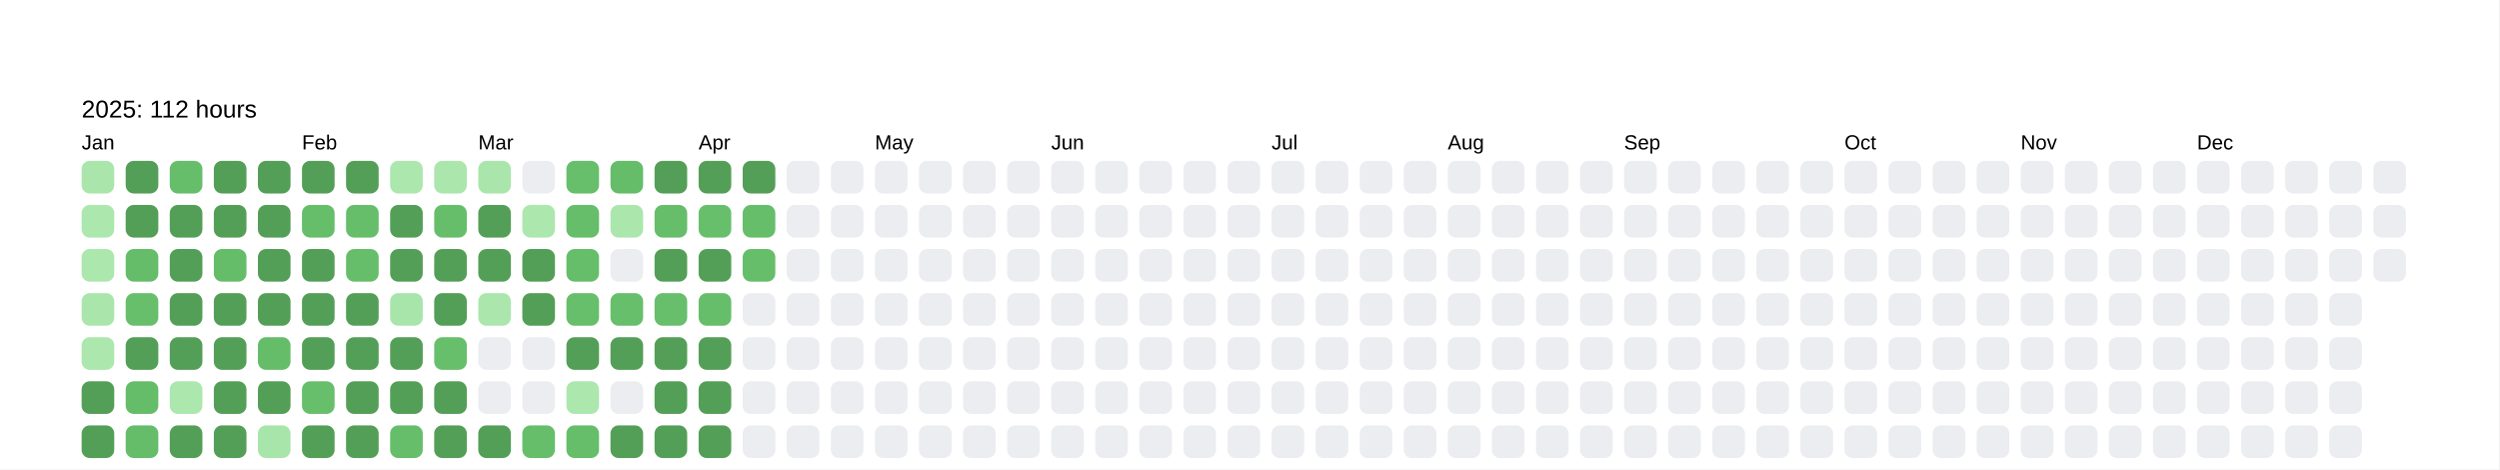
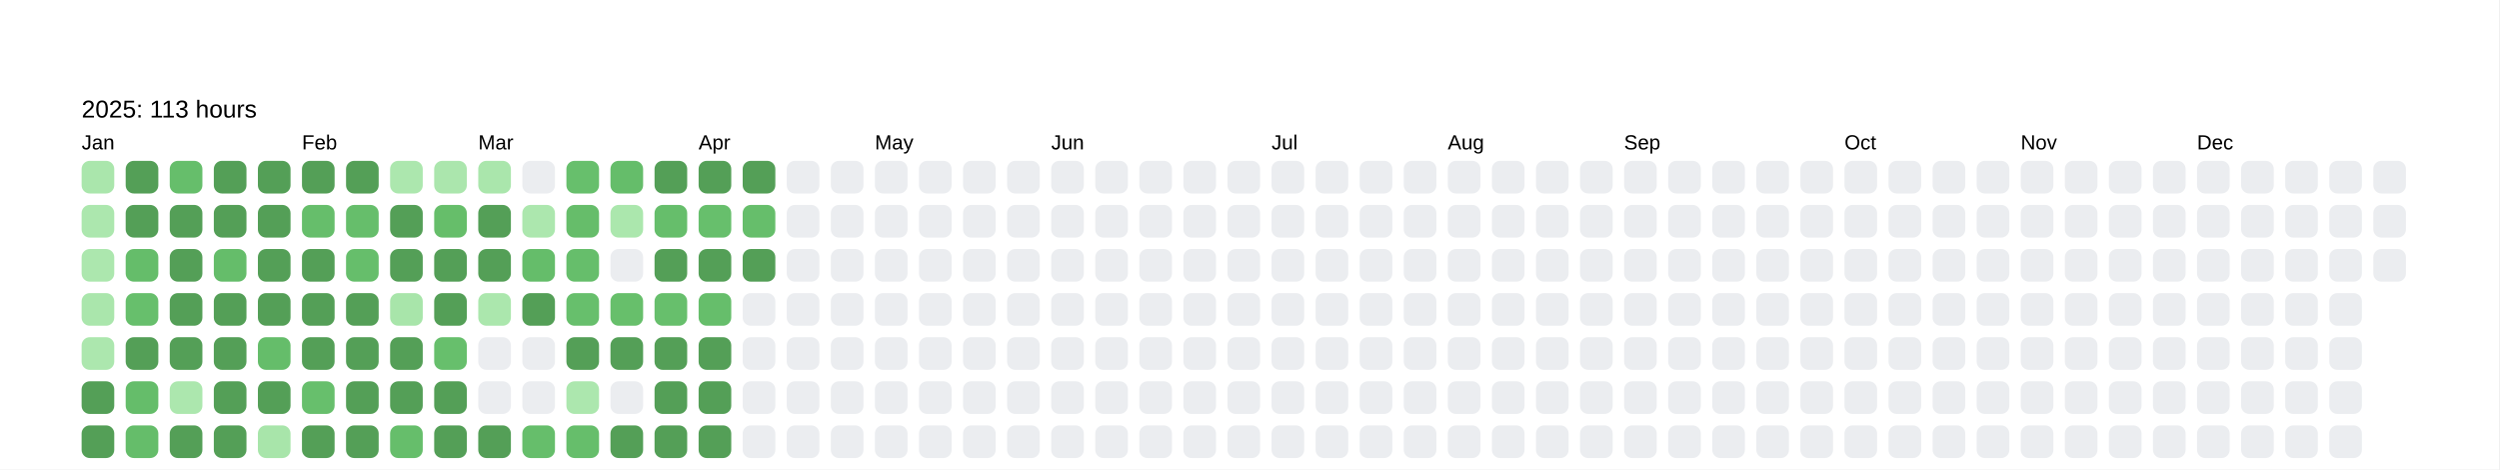
<svg xmlns="http://www.w3.org/2000/svg" baseProfile="full" height="57.5mm" version="1.1" viewBox="0,0,306.2,57.5" width="306.2mm">
  <defs />
  <rect fill="#FFFFFF" height="57.5" width="306.2" x="0" y="0" />
  <text fill="#000000" style="font-size:6px; font-family:Arial; font-weight:bold;" x="10" y="10" />
-   <text fill="#000000" style="font-size:3px; font-family:Arial;" x="10" y="14.4">2025: 112 hours</text>
+   <text fill="#000000" style="font-size:3px; font-family:Arial;" x="10" y="14.4">2025: 113 hours</text>
  <text fill="#000000" style="font-size:2.5px; font-family:Arial" x="10" y="18.3">Jan</text>
  <rect fill="#aae6ac" height="4" rx="1" ry="1" width="4" x="10" y="19.7" />
  <rect fill="#ace7ae" height="4" rx="1" ry="1" width="4" x="10" y="25.1" />
  <rect fill="#ace7ae" height="4" rx="1" ry="1" width="4" x="10" y="30.5" />
  <rect fill="#aae6ac" height="4" rx="1" ry="1" width="4" x="10" y="35.9" />
  <rect fill="#ace7ae" height="4" rx="1" ry="1" width="4" x="10" y="41.3" />
  <rect fill="#549F57" height="4" rx="1" ry="1" width="4" x="10" y="46.7" />
  <rect fill="#549F57" height="4" rx="1" ry="1" width="4" x="10" y="52.1" />
  <rect fill="#549F57" height="4" rx="1" ry="1" width="4" x="15.4" y="19.7" />
  <rect fill="#549F57" height="4" rx="1" ry="1" width="4" x="15.4" y="25.1" />
  <rect fill="#65bd6a" height="4" rx="1" ry="1" width="4" x="15.4" y="30.5" />
  <rect fill="#67bf6c" height="4" rx="1" ry="1" width="4" x="15.4" y="35.9" />
  <rect fill="#549F57" height="4" rx="1" ry="1" width="4" x="15.4" y="41.3" />
  <rect fill="#65bd6a" height="4" rx="1" ry="1" width="4" x="15.4" y="46.7" />
  <rect fill="#65bd6a" height="4" rx="1" ry="1" width="4" x="15.4" y="52.1" />
  <rect fill="#66be6b" height="4" rx="1" ry="1" width="4" x="20.8" y="19.7" />
  <rect fill="#549F57" height="4" rx="1" ry="1" width="4" x="20.8" y="25.1" />
  <rect fill="#549F57" height="4" rx="1" ry="1" width="4" x="20.8" y="30.5" />
  <rect fill="#549F57" height="4" rx="1" ry="1" width="4" x="20.8" y="35.9" />
  <rect fill="#549F57" height="4" rx="1" ry="1" width="4" x="20.8" y="41.3" />
  <rect fill="#ace7ae" height="4" rx="1" ry="1" width="4" x="20.8" y="46.7" />
  <rect fill="#549F57" height="4" rx="1" ry="1" width="4" x="20.8" y="52.1" />
  <rect fill="#549F57" height="4" rx="1" ry="1" width="4" x="26.2" y="19.7" />
  <rect fill="#549F57" height="4" rx="1" ry="1" width="4" x="26.2" y="25.1" />
  <rect fill="#65bd6a" height="4" rx="1" ry="1" width="4" x="26.2" y="30.5" />
  <rect fill="#549F57" height="4" rx="1" ry="1" width="4" x="26.2" y="35.9" />
  <rect fill="#549F57" height="4" rx="1" ry="1" width="4" x="26.2" y="41.3" />
  <rect fill="#549F57" height="4" rx="1" ry="1" width="4" x="26.2" y="46.7" />
  <rect fill="#549F57" height="4" rx="1" ry="1" width="4" x="26.2" y="52.1" />
  <rect fill="#549F57" height="4" rx="1" ry="1" width="4" x="31.6" y="19.7" />
  <rect fill="#549F57" height="4" rx="1" ry="1" width="4" x="31.6" y="25.1" />
  <rect fill="#549F57" height="4" rx="1" ry="1" width="4" x="31.6" y="30.5" />
  <rect fill="#549F57" height="4" rx="1" ry="1" width="4" x="31.6" y="35.9" />
  <rect fill="#65bd6a" height="4" rx="1" ry="1" width="4" x="31.6" y="41.3" />
  <rect fill="#549F57" height="4" rx="1" ry="1" width="4" x="31.6" y="46.7" />
  <rect fill="#a8e5aa" height="4" rx="1" ry="1" width="4" x="31.6" y="52.1" />
  <text fill="#000000" style="font-size:2.5px; font-family:Arial" x="37.0" y="18.3">Feb</text>
  <rect fill="#549F57" height="4" rx="1" ry="1" width="4" x="37.0" y="19.7" />
  <rect fill="#66be6b" height="4" rx="1" ry="1" width="4" x="37.0" y="25.1" />
  <rect fill="#549F57" height="4" rx="1" ry="1" width="4" x="37.0" y="30.5" />
  <rect fill="#549F57" height="4" rx="1" ry="1" width="4" x="37.0" y="35.9" />
  <rect fill="#549F57" height="4" rx="1" ry="1" width="4" x="37.0" y="41.3" />
  <rect fill="#67bf6c" height="4" rx="1" ry="1" width="4" x="37.0" y="46.7" />
  <rect fill="#549F57" height="4" rx="1" ry="1" width="4" x="37.0" y="52.1" />
  <rect fill="#549F57" height="4" rx="1" ry="1" width="4" x="42.4" y="19.7" />
  <rect fill="#66be6b" height="4" rx="1" ry="1" width="4" x="42.4" y="25.1" />
  <rect fill="#66be6b" height="4" rx="1" ry="1" width="4" x="42.4" y="30.5" />
  <rect fill="#549F57" height="4" rx="1" ry="1" width="4" x="42.4" y="35.9" />
  <rect fill="#549F57" height="4" rx="1" ry="1" width="4" x="42.4" y="41.3" />
  <rect fill="#549F57" height="4" rx="1" ry="1" width="4" x="42.4" y="46.7" />
  <rect fill="#549F57" height="4" rx="1" ry="1" width="4" x="42.4" y="52.1" />
  <rect fill="#ace7ae" height="4" rx="1" ry="1" width="4" x="47.8" y="19.7" />
  <rect fill="#549F57" height="4" rx="1" ry="1" width="4" x="47.8" y="25.1" />
  <rect fill="#549F57" height="4" rx="1" ry="1" width="4" x="47.8" y="30.5" />
  <rect fill="#a8e5aa" height="4" rx="1" ry="1" width="4" x="47.8" y="35.9" />
  <rect fill="#549F57" height="4" rx="1" ry="1" width="4" x="47.8" y="41.3" />
  <rect fill="#549F57" height="4" rx="1" ry="1" width="4" x="47.8" y="46.7" />
  <rect fill="#66be6b" height="4" rx="1" ry="1" width="4" x="47.8" y="52.1" />
  <rect fill="#abe6ad" height="4" rx="1" ry="1" width="4" x="53.2" y="19.7" />
  <rect fill="#66be6a" height="4" rx="1" ry="1" width="4" x="53.2" y="25.1" />
  <rect fill="#549F57" height="4" rx="1" ry="1" width="4" x="53.2" y="30.5" />
  <rect fill="#549F57" height="4" rx="1" ry="1" width="4" x="53.2" y="35.9" />
  <rect fill="#67bf6c" height="4" rx="1" ry="1" width="4" x="53.2" y="41.3" />
  <rect fill="#549F57" height="4" rx="1" ry="1" width="4" x="53.2" y="46.7" />
  <rect fill="#549F57" height="4" rx="1" ry="1" width="4" x="53.2" y="52.1" />
  <text fill="#000000" style="font-size:2.5px; font-family:Arial" x="58.6" y="18.3">Mar</text>
  <rect fill="#aae6ac" height="4" rx="1" ry="1" width="4" x="58.6" y="19.7" />
  <rect fill="#549F57" height="4" rx="1" ry="1" width="4" x="58.6" y="25.1" />
  <rect fill="#549F57" height="4" rx="1" ry="1" width="4" x="58.6" y="30.5" />
  <rect fill="#abe7ad" height="4" rx="1" ry="1" width="4" x="58.6" y="35.9" />
  <rect fill="#EBEDF0" height="4" rx="1" ry="1" width="4" x="58.6" y="41.3" />
  <rect fill="#EBEDF0" height="4" rx="1" ry="1" width="4" x="58.6" y="46.7" />
  <rect fill="#549F57" height="4" rx="1" ry="1" width="4" x="58.6" y="52.1" />
  <rect fill="#EBEDF0" height="4" rx="1" ry="1" width="4" x="64" y="19.7" />
  <rect fill="#ace7ae" height="4" rx="1" ry="1" width="4" x="64" y="25.1" />
-   <rect fill="#549F57" height="4" rx="1" ry="1" width="4" x="64" y="30.5" />
+   <rect fill="#65bd6a" height="4" rx="1" ry="1" width="4" x="64" y="30.5" />
  <rect fill="#549F57" height="4" rx="1" ry="1" width="4" x="64" y="35.9" />
  <rect fill="#EBEDF0" height="4" rx="1" ry="1" width="4" x="64" y="41.3" />
  <rect fill="#EBEDF0" height="4" rx="1" ry="1" width="4" x="64" y="46.7" />
  <rect fill="#66be6b" height="4" rx="1" ry="1" width="4" x="64" y="52.1" />
  <rect fill="#67bf6c" height="4" rx="1" ry="1" width="4" x="69.4" y="19.7" />
  <rect fill="#66bd6a" height="4" rx="1" ry="1" width="4" x="69.4" y="25.1" />
  <rect fill="#66be6b" height="4" rx="1" ry="1" width="4" x="69.4" y="30.5" />
  <rect fill="#67bf6c" height="4" rx="1" ry="1" width="4" x="69.4" y="35.9" />
  <rect fill="#549F57" height="4" rx="1" ry="1" width="4" x="69.4" y="41.3" />
  <rect fill="#ace7ae" height="4" rx="1" ry="1" width="4" x="69.4" y="46.7" />
  <rect fill="#66be6b" height="4" rx="1" ry="1" width="4" x="69.4" y="52.1" />
  <rect fill="#65bd6a" height="4" rx="1" ry="1" width="4" x="74.8" y="19.7" />
  <rect fill="#abe7ad" height="4" rx="1" ry="1" width="4" x="74.8" y="25.1" />
  <rect fill="#EBEDF0" height="4" rx="1" ry="1" width="4" x="74.8" y="30.5" />
  <rect fill="#67bf6b" height="4" rx="1" ry="1" width="4" x="74.8" y="35.9" />
  <rect fill="#549F57" height="4" rx="1" ry="1" width="4" x="74.8" y="41.3" />
  <rect fill="#EBEDF0" height="4" rx="1" ry="1" width="4" x="74.8" y="46.7" />
  <rect fill="#549F57" height="4" rx="1" ry="1" width="4" x="74.8" y="52.1" />
  <rect fill="#549F57" height="4" rx="1" ry="1" width="4" x="80.2" y="19.7" />
  <rect fill="#66be6b" height="4" rx="1" ry="1" width="4" x="80.2" y="25.1" />
  <rect fill="#549F57" height="4" rx="1" ry="1" width="4" x="80.2" y="30.5" />
  <rect fill="#67bf6c" height="4" rx="1" ry="1" width="4" x="80.2" y="35.9" />
  <rect fill="#549F57" height="4" rx="1" ry="1" width="4" x="80.2" y="41.3" />
  <rect fill="#549F57" height="4" rx="1" ry="1" width="4" x="80.2" y="46.7" />
  <rect fill="#549F57" height="4" rx="1" ry="1" width="4" x="80.2" y="52.1" />
  <text fill="#000000" style="font-size:2.5px; font-family:Arial" x="85.6" y="18.3">Apr</text>
  <rect fill="#549F57" height="4" rx="1" ry="1" width="4" x="85.6" y="19.7" />
  <rect fill="#67bf6c" height="4" rx="1" ry="1" width="4" x="85.6" y="25.1" />
  <rect fill="#549F57" height="4" rx="1" ry="1" width="4" x="85.6" y="30.5" />
  <rect fill="#66be6b" height="4" rx="1" ry="1" width="4" x="85.6" y="35.9" />
  <rect fill="#549F57" height="4" rx="1" ry="1" width="4" x="85.6" y="41.3" />
  <rect fill="#549F57" height="4" rx="1" ry="1" width="4" x="85.6" y="46.7" />
  <rect fill="#549F57" height="4" rx="1" ry="1" width="4" x="85.6" y="52.1" />
  <rect fill="#549F57" height="4" rx="1" ry="1" width="4" x="91" y="19.7" />
  <rect fill="#66be6b" height="4" rx="1" ry="1" width="4" x="91" y="25.1" />
-   <rect fill="#66be6b" height="4" rx="1" ry="1" width="4" x="91" y="30.5" />
+   <rect fill="#549F57" height="4" rx="1" ry="1" width="4" x="91" y="30.5" />
  <rect fill="#EBEDF0" height="4" rx="1" ry="1" width="4" x="91" y="35.9" />
  <rect fill="#EBEDF0" height="4" rx="1" ry="1" width="4" x="91" y="41.3" />
  <rect fill="#EBEDF0" height="4" rx="1" ry="1" width="4" x="91" y="46.7" />
  <rect fill="#EBEDF0" height="4" rx="1" ry="1" width="4" x="91" y="52.1" />
  <rect fill="#EBEDF0" height="4" rx="1" ry="1" width="4" x="96.4" y="19.7" />
  <rect fill="#EBEDF0" height="4" rx="1" ry="1" width="4" x="96.4" y="25.1" />
  <rect fill="#EBEDF0" height="4" rx="1" ry="1" width="4" x="96.4" y="30.5" />
  <rect fill="#EBEDF0" height="4" rx="1" ry="1" width="4" x="96.4" y="35.9" />
  <rect fill="#EBEDF0" height="4" rx="1" ry="1" width="4" x="96.4" y="41.3" />
  <rect fill="#EBEDF0" height="4" rx="1" ry="1" width="4" x="96.4" y="46.7" />
  <rect fill="#EBEDF0" height="4" rx="1" ry="1" width="4" x="96.4" y="52.1" />
  <rect fill="#EBEDF0" height="4" rx="1" ry="1" width="4" x="101.8" y="19.7" />
  <rect fill="#EBEDF0" height="4" rx="1" ry="1" width="4" x="101.8" y="25.1" />
  <rect fill="#EBEDF0" height="4" rx="1" ry="1" width="4" x="101.8" y="30.5" />
  <rect fill="#EBEDF0" height="4" rx="1" ry="1" width="4" x="101.8" y="35.9" />
  <rect fill="#EBEDF0" height="4" rx="1" ry="1" width="4" x="101.8" y="41.3" />
  <rect fill="#EBEDF0" height="4" rx="1" ry="1" width="4" x="101.8" y="46.7" />
  <rect fill="#EBEDF0" height="4" rx="1" ry="1" width="4" x="101.8" y="52.1" />
  <text fill="#000000" style="font-size:2.5px; font-family:Arial" x="107.2" y="18.3">May</text>
  <rect fill="#EBEDF0" height="4" rx="1" ry="1" width="4" x="107.2" y="19.7" />
  <rect fill="#EBEDF0" height="4" rx="1" ry="1" width="4" x="107.2" y="25.1" />
  <rect fill="#EBEDF0" height="4" rx="1" ry="1" width="4" x="107.2" y="30.5" />
  <rect fill="#EBEDF0" height="4" rx="1" ry="1" width="4" x="107.2" y="35.9" />
  <rect fill="#EBEDF0" height="4" rx="1" ry="1" width="4" x="107.2" y="41.3" />
  <rect fill="#EBEDF0" height="4" rx="1" ry="1" width="4" x="107.2" y="46.7" />
  <rect fill="#EBEDF0" height="4" rx="1" ry="1" width="4" x="107.2" y="52.1" />
  <rect fill="#EBEDF0" height="4" rx="1" ry="1" width="4" x="112.6" y="19.7" />
  <rect fill="#EBEDF0" height="4" rx="1" ry="1" width="4" x="112.6" y="25.1" />
  <rect fill="#EBEDF0" height="4" rx="1" ry="1" width="4" x="112.6" y="30.5" />
  <rect fill="#EBEDF0" height="4" rx="1" ry="1" width="4" x="112.6" y="35.9" />
  <rect fill="#EBEDF0" height="4" rx="1" ry="1" width="4" x="112.6" y="41.3" />
  <rect fill="#EBEDF0" height="4" rx="1" ry="1" width="4" x="112.6" y="46.7" />
  <rect fill="#EBEDF0" height="4" rx="1" ry="1" width="4" x="112.6" y="52.1" />
  <rect fill="#EBEDF0" height="4" rx="1" ry="1" width="4" x="118" y="19.7" />
  <rect fill="#EBEDF0" height="4" rx="1" ry="1" width="4" x="118" y="25.1" />
  <rect fill="#EBEDF0" height="4" rx="1" ry="1" width="4" x="118" y="30.5" />
  <rect fill="#EBEDF0" height="4" rx="1" ry="1" width="4" x="118" y="35.9" />
  <rect fill="#EBEDF0" height="4" rx="1" ry="1" width="4" x="118" y="41.3" />
  <rect fill="#EBEDF0" height="4" rx="1" ry="1" width="4" x="118" y="46.7" />
  <rect fill="#EBEDF0" height="4" rx="1" ry="1" width="4" x="118" y="52.1" />
  <rect fill="#EBEDF0" height="4" rx="1" ry="1" width="4" x="123.4" y="19.7" />
  <rect fill="#EBEDF0" height="4" rx="1" ry="1" width="4" x="123.4" y="25.1" />
  <rect fill="#EBEDF0" height="4" rx="1" ry="1" width="4" x="123.4" y="30.5" />
  <rect fill="#EBEDF0" height="4" rx="1" ry="1" width="4" x="123.4" y="35.9" />
  <rect fill="#EBEDF0" height="4" rx="1" ry="1" width="4" x="123.4" y="41.3" />
  <rect fill="#EBEDF0" height="4" rx="1" ry="1" width="4" x="123.4" y="46.7" />
  <rect fill="#EBEDF0" height="4" rx="1" ry="1" width="4" x="123.4" y="52.1" />
  <text fill="#000000" style="font-size:2.5px; font-family:Arial" x="128.8" y="18.3">Jun</text>
  <rect fill="#EBEDF0" height="4" rx="1" ry="1" width="4" x="128.8" y="19.7" />
  <rect fill="#EBEDF0" height="4" rx="1" ry="1" width="4" x="128.8" y="25.1" />
  <rect fill="#EBEDF0" height="4" rx="1" ry="1" width="4" x="128.8" y="30.5" />
  <rect fill="#EBEDF0" height="4" rx="1" ry="1" width="4" x="128.8" y="35.9" />
  <rect fill="#EBEDF0" height="4" rx="1" ry="1" width="4" x="128.8" y="41.3" />
  <rect fill="#EBEDF0" height="4" rx="1" ry="1" width="4" x="128.8" y="46.7" />
  <rect fill="#EBEDF0" height="4" rx="1" ry="1" width="4" x="128.8" y="52.1" />
  <rect fill="#EBEDF0" height="4" rx="1" ry="1" width="4" x="134.2" y="19.7" />
  <rect fill="#EBEDF0" height="4" rx="1" ry="1" width="4" x="134.2" y="25.1" />
  <rect fill="#EBEDF0" height="4" rx="1" ry="1" width="4" x="134.2" y="30.5" />
  <rect fill="#EBEDF0" height="4" rx="1" ry="1" width="4" x="134.2" y="35.9" />
  <rect fill="#EBEDF0" height="4" rx="1" ry="1" width="4" x="134.2" y="41.3" />
  <rect fill="#EBEDF0" height="4" rx="1" ry="1" width="4" x="134.2" y="46.7" />
  <rect fill="#EBEDF0" height="4" rx="1" ry="1" width="4" x="134.2" y="52.1" />
  <rect fill="#EBEDF0" height="4" rx="1" ry="1" width="4" x="139.6" y="19.7" />
  <rect fill="#EBEDF0" height="4" rx="1" ry="1" width="4" x="139.6" y="25.1" />
  <rect fill="#EBEDF0" height="4" rx="1" ry="1" width="4" x="139.6" y="30.5" />
  <rect fill="#EBEDF0" height="4" rx="1" ry="1" width="4" x="139.6" y="35.9" />
  <rect fill="#EBEDF0" height="4" rx="1" ry="1" width="4" x="139.6" y="41.3" />
  <rect fill="#EBEDF0" height="4" rx="1" ry="1" width="4" x="139.6" y="46.7" />
  <rect fill="#EBEDF0" height="4" rx="1" ry="1" width="4" x="139.6" y="52.1" />
  <rect fill="#EBEDF0" height="4" rx="1" ry="1" width="4" x="145" y="19.7" />
  <rect fill="#EBEDF0" height="4" rx="1" ry="1" width="4" x="145" y="25.1" />
  <rect fill="#EBEDF0" height="4" rx="1" ry="1" width="4" x="145" y="30.5" />
  <rect fill="#EBEDF0" height="4" rx="1" ry="1" width="4" x="145" y="35.9" />
  <rect fill="#EBEDF0" height="4" rx="1" ry="1" width="4" x="145" y="41.3" />
  <rect fill="#EBEDF0" height="4" rx="1" ry="1" width="4" x="145" y="46.7" />
  <rect fill="#EBEDF0" height="4" rx="1" ry="1" width="4" x="145" y="52.1" />
  <rect fill="#EBEDF0" height="4" rx="1" ry="1" width="4" x="150.4" y="19.7" />
  <rect fill="#EBEDF0" height="4" rx="1" ry="1" width="4" x="150.4" y="25.1" />
  <rect fill="#EBEDF0" height="4" rx="1" ry="1" width="4" x="150.4" y="30.5" />
  <rect fill="#EBEDF0" height="4" rx="1" ry="1" width="4" x="150.4" y="35.9" />
  <rect fill="#EBEDF0" height="4" rx="1" ry="1" width="4" x="150.4" y="41.3" />
  <rect fill="#EBEDF0" height="4" rx="1" ry="1" width="4" x="150.4" y="46.7" />
  <rect fill="#EBEDF0" height="4" rx="1" ry="1" width="4" x="150.4" y="52.1" />
  <text fill="#000000" style="font-size:2.5px; font-family:Arial" x="155.8" y="18.3">Jul</text>
  <rect fill="#EBEDF0" height="4" rx="1" ry="1" width="4" x="155.8" y="19.7" />
  <rect fill="#EBEDF0" height="4" rx="1" ry="1" width="4" x="155.8" y="25.1" />
  <rect fill="#EBEDF0" height="4" rx="1" ry="1" width="4" x="155.8" y="30.5" />
  <rect fill="#EBEDF0" height="4" rx="1" ry="1" width="4" x="155.8" y="35.9" />
  <rect fill="#EBEDF0" height="4" rx="1" ry="1" width="4" x="155.8" y="41.3" />
  <rect fill="#EBEDF0" height="4" rx="1" ry="1" width="4" x="155.8" y="46.7" />
  <rect fill="#EBEDF0" height="4" rx="1" ry="1" width="4" x="155.8" y="52.1" />
  <rect fill="#EBEDF0" height="4" rx="1" ry="1" width="4" x="161.2" y="19.7" />
  <rect fill="#EBEDF0" height="4" rx="1" ry="1" width="4" x="161.2" y="25.1" />
  <rect fill="#EBEDF0" height="4" rx="1" ry="1" width="4" x="161.2" y="30.5" />
  <rect fill="#EBEDF0" height="4" rx="1" ry="1" width="4" x="161.2" y="35.9" />
  <rect fill="#EBEDF0" height="4" rx="1" ry="1" width="4" x="161.2" y="41.3" />
  <rect fill="#EBEDF0" height="4" rx="1" ry="1" width="4" x="161.2" y="46.7" />
  <rect fill="#EBEDF0" height="4" rx="1" ry="1" width="4" x="161.2" y="52.1" />
  <rect fill="#EBEDF0" height="4" rx="1" ry="1" width="4" x="166.6" y="19.7" />
  <rect fill="#EBEDF0" height="4" rx="1" ry="1" width="4" x="166.6" y="25.1" />
  <rect fill="#EBEDF0" height="4" rx="1" ry="1" width="4" x="166.6" y="30.5" />
  <rect fill="#EBEDF0" height="4" rx="1" ry="1" width="4" x="166.6" y="35.9" />
  <rect fill="#EBEDF0" height="4" rx="1" ry="1" width="4" x="166.6" y="41.3" />
  <rect fill="#EBEDF0" height="4" rx="1" ry="1" width="4" x="166.6" y="46.7" />
  <rect fill="#EBEDF0" height="4" rx="1" ry="1" width="4" x="166.6" y="52.1" />
  <rect fill="#EBEDF0" height="4" rx="1" ry="1" width="4" x="172" y="19.7" />
  <rect fill="#EBEDF0" height="4" rx="1" ry="1" width="4" x="172" y="25.1" />
  <rect fill="#EBEDF0" height="4" rx="1" ry="1" width="4" x="172" y="30.5" />
  <rect fill="#EBEDF0" height="4" rx="1" ry="1" width="4" x="172" y="35.9" />
  <rect fill="#EBEDF0" height="4" rx="1" ry="1" width="4" x="172" y="41.3" />
  <rect fill="#EBEDF0" height="4" rx="1" ry="1" width="4" x="172" y="46.7" />
  <rect fill="#EBEDF0" height="4" rx="1" ry="1" width="4" x="172" y="52.1" />
  <text fill="#000000" style="font-size:2.5px; font-family:Arial" x="177.4" y="18.3">Aug</text>
  <rect fill="#EBEDF0" height="4" rx="1" ry="1" width="4" x="177.4" y="19.7" />
  <rect fill="#EBEDF0" height="4" rx="1" ry="1" width="4" x="177.4" y="25.1" />
  <rect fill="#EBEDF0" height="4" rx="1" ry="1" width="4" x="177.4" y="30.5" />
  <rect fill="#EBEDF0" height="4" rx="1" ry="1" width="4" x="177.4" y="35.9" />
  <rect fill="#EBEDF0" height="4" rx="1" ry="1" width="4" x="177.4" y="41.3" />
  <rect fill="#EBEDF0" height="4" rx="1" ry="1" width="4" x="177.4" y="46.7" />
  <rect fill="#EBEDF0" height="4" rx="1" ry="1" width="4" x="177.4" y="52.1" />
  <rect fill="#EBEDF0" height="4" rx="1" ry="1" width="4" x="182.8" y="19.7" />
  <rect fill="#EBEDF0" height="4" rx="1" ry="1" width="4" x="182.8" y="25.1" />
  <rect fill="#EBEDF0" height="4" rx="1" ry="1" width="4" x="182.8" y="30.5" />
  <rect fill="#EBEDF0" height="4" rx="1" ry="1" width="4" x="182.8" y="35.9" />
  <rect fill="#EBEDF0" height="4" rx="1" ry="1" width="4" x="182.8" y="41.3" />
  <rect fill="#EBEDF0" height="4" rx="1" ry="1" width="4" x="182.8" y="46.7" />
  <rect fill="#EBEDF0" height="4" rx="1" ry="1" width="4" x="182.8" y="52.1" />
  <rect fill="#EBEDF0" height="4" rx="1" ry="1" width="4" x="188.2" y="19.7" />
  <rect fill="#EBEDF0" height="4" rx="1" ry="1" width="4" x="188.2" y="25.1" />
  <rect fill="#EBEDF0" height="4" rx="1" ry="1" width="4" x="188.2" y="30.5" />
  <rect fill="#EBEDF0" height="4" rx="1" ry="1" width="4" x="188.2" y="35.9" />
  <rect fill="#EBEDF0" height="4" rx="1" ry="1" width="4" x="188.2" y="41.3" />
  <rect fill="#EBEDF0" height="4" rx="1" ry="1" width="4" x="188.2" y="46.7" />
  <rect fill="#EBEDF0" height="4" rx="1" ry="1" width="4" x="188.2" y="52.1" />
  <rect fill="#EBEDF0" height="4" rx="1" ry="1" width="4" x="193.6" y="19.7" />
  <rect fill="#EBEDF0" height="4" rx="1" ry="1" width="4" x="193.6" y="25.1" />
  <rect fill="#EBEDF0" height="4" rx="1" ry="1" width="4" x="193.6" y="30.5" />
  <rect fill="#EBEDF0" height="4" rx="1" ry="1" width="4" x="193.6" y="35.9" />
  <rect fill="#EBEDF0" height="4" rx="1" ry="1" width="4" x="193.6" y="41.3" />
  <rect fill="#EBEDF0" height="4" rx="1" ry="1" width="4" x="193.6" y="46.7" />
  <rect fill="#EBEDF0" height="4" rx="1" ry="1" width="4" x="193.6" y="52.1" />
  <text fill="#000000" style="font-size:2.5px; font-family:Arial" x="199" y="18.3">Sep</text>
  <rect fill="#EBEDF0" height="4" rx="1" ry="1" width="4" x="199" y="19.7" />
  <rect fill="#EBEDF0" height="4" rx="1" ry="1" width="4" x="199" y="25.1" />
  <rect fill="#EBEDF0" height="4" rx="1" ry="1" width="4" x="199" y="30.5" />
  <rect fill="#EBEDF0" height="4" rx="1" ry="1" width="4" x="199" y="35.9" />
  <rect fill="#EBEDF0" height="4" rx="1" ry="1" width="4" x="199" y="41.3" />
  <rect fill="#EBEDF0" height="4" rx="1" ry="1" width="4" x="199" y="46.7" />
  <rect fill="#EBEDF0" height="4" rx="1" ry="1" width="4" x="199" y="52.1" />
  <rect fill="#EBEDF0" height="4" rx="1" ry="1" width="4" x="204.4" y="19.7" />
  <rect fill="#EBEDF0" height="4" rx="1" ry="1" width="4" x="204.4" y="25.1" />
  <rect fill="#EBEDF0" height="4" rx="1" ry="1" width="4" x="204.4" y="30.5" />
  <rect fill="#EBEDF0" height="4" rx="1" ry="1" width="4" x="204.4" y="35.9" />
  <rect fill="#EBEDF0" height="4" rx="1" ry="1" width="4" x="204.4" y="41.3" />
  <rect fill="#EBEDF0" height="4" rx="1" ry="1" width="4" x="204.4" y="46.7" />
  <rect fill="#EBEDF0" height="4" rx="1" ry="1" width="4" x="204.4" y="52.1" />
  <rect fill="#EBEDF0" height="4" rx="1" ry="1" width="4" x="209.8" y="19.7" />
  <rect fill="#EBEDF0" height="4" rx="1" ry="1" width="4" x="209.8" y="25.1" />
  <rect fill="#EBEDF0" height="4" rx="1" ry="1" width="4" x="209.8" y="30.5" />
  <rect fill="#EBEDF0" height="4" rx="1" ry="1" width="4" x="209.8" y="35.9" />
  <rect fill="#EBEDF0" height="4" rx="1" ry="1" width="4" x="209.8" y="41.3" />
  <rect fill="#EBEDF0" height="4" rx="1" ry="1" width="4" x="209.8" y="46.7" />
  <rect fill="#EBEDF0" height="4" rx="1" ry="1" width="4" x="209.8" y="52.1" />
  <rect fill="#EBEDF0" height="4" rx="1" ry="1" width="4" x="215.2" y="19.7" />
  <rect fill="#EBEDF0" height="4" rx="1" ry="1" width="4" x="215.2" y="25.1" />
  <rect fill="#EBEDF0" height="4" rx="1" ry="1" width="4" x="215.2" y="30.5" />
  <rect fill="#EBEDF0" height="4" rx="1" ry="1" width="4" x="215.2" y="35.9" />
  <rect fill="#EBEDF0" height="4" rx="1" ry="1" width="4" x="215.2" y="41.3" />
  <rect fill="#EBEDF0" height="4" rx="1" ry="1" width="4" x="215.2" y="46.7" />
  <rect fill="#EBEDF0" height="4" rx="1" ry="1" width="4" x="215.2" y="52.1" />
  <rect fill="#EBEDF0" height="4" rx="1" ry="1" width="4" x="220.6" y="19.7" />
  <rect fill="#EBEDF0" height="4" rx="1" ry="1" width="4" x="220.6" y="25.1" />
  <rect fill="#EBEDF0" height="4" rx="1" ry="1" width="4" x="220.6" y="30.5" />
  <rect fill="#EBEDF0" height="4" rx="1" ry="1" width="4" x="220.6" y="35.9" />
  <rect fill="#EBEDF0" height="4" rx="1" ry="1" width="4" x="220.6" y="41.3" />
  <rect fill="#EBEDF0" height="4" rx="1" ry="1" width="4" x="220.6" y="46.7" />
  <rect fill="#EBEDF0" height="4" rx="1" ry="1" width="4" x="220.6" y="52.1" />
  <text fill="#000000" style="font-size:2.5px; font-family:Arial" x="226" y="18.3">Oct</text>
  <rect fill="#EBEDF0" height="4" rx="1" ry="1" width="4" x="226" y="19.7" />
  <rect fill="#EBEDF0" height="4" rx="1" ry="1" width="4" x="226" y="25.1" />
  <rect fill="#EBEDF0" height="4" rx="1" ry="1" width="4" x="226" y="30.5" />
  <rect fill="#EBEDF0" height="4" rx="1" ry="1" width="4" x="226" y="35.9" />
  <rect fill="#EBEDF0" height="4" rx="1" ry="1" width="4" x="226" y="41.3" />
  <rect fill="#EBEDF0" height="4" rx="1" ry="1" width="4" x="226" y="46.7" />
  <rect fill="#EBEDF0" height="4" rx="1" ry="1" width="4" x="226" y="52.1" />
  <rect fill="#EBEDF0" height="4" rx="1" ry="1" width="4" x="231.4" y="19.7" />
  <rect fill="#EBEDF0" height="4" rx="1" ry="1" width="4" x="231.4" y="25.1" />
  <rect fill="#EBEDF0" height="4" rx="1" ry="1" width="4" x="231.4" y="30.5" />
  <rect fill="#EBEDF0" height="4" rx="1" ry="1" width="4" x="231.4" y="35.9" />
  <rect fill="#EBEDF0" height="4" rx="1" ry="1" width="4" x="231.4" y="41.3" />
  <rect fill="#EBEDF0" height="4" rx="1" ry="1" width="4" x="231.4" y="46.7" />
  <rect fill="#EBEDF0" height="4" rx="1" ry="1" width="4" x="231.4" y="52.1" />
  <rect fill="#EBEDF0" height="4" rx="1" ry="1" width="4" x="236.8" y="19.7" />
  <rect fill="#EBEDF0" height="4" rx="1" ry="1" width="4" x="236.8" y="25.1" />
  <rect fill="#EBEDF0" height="4" rx="1" ry="1" width="4" x="236.8" y="30.5" />
  <rect fill="#EBEDF0" height="4" rx="1" ry="1" width="4" x="236.8" y="35.9" />
  <rect fill="#EBEDF0" height="4" rx="1" ry="1" width="4" x="236.8" y="41.3" />
  <rect fill="#EBEDF0" height="4" rx="1" ry="1" width="4" x="236.8" y="46.7" />
  <rect fill="#EBEDF0" height="4" rx="1" ry="1" width="4" x="236.8" y="52.1" />
  <rect fill="#EBEDF0" height="4" rx="1" ry="1" width="4" x="242.2" y="19.7" />
  <rect fill="#EBEDF0" height="4" rx="1" ry="1" width="4" x="242.2" y="25.1" />
  <rect fill="#EBEDF0" height="4" rx="1" ry="1" width="4" x="242.2" y="30.5" />
  <rect fill="#EBEDF0" height="4" rx="1" ry="1" width="4" x="242.2" y="35.9" />
  <rect fill="#EBEDF0" height="4" rx="1" ry="1" width="4" x="242.2" y="41.3" />
  <rect fill="#EBEDF0" height="4" rx="1" ry="1" width="4" x="242.2" y="46.7" />
  <rect fill="#EBEDF0" height="4" rx="1" ry="1" width="4" x="242.2" y="52.1" />
  <text fill="#000000" style="font-size:2.5px; font-family:Arial" x="247.6" y="18.3">Nov</text>
  <rect fill="#EBEDF0" height="4" rx="1" ry="1" width="4" x="247.6" y="19.7" />
  <rect fill="#EBEDF0" height="4" rx="1" ry="1" width="4" x="247.6" y="25.1" />
  <rect fill="#EBEDF0" height="4" rx="1" ry="1" width="4" x="247.6" y="30.5" />
  <rect fill="#EBEDF0" height="4" rx="1" ry="1" width="4" x="247.6" y="35.9" />
  <rect fill="#EBEDF0" height="4" rx="1" ry="1" width="4" x="247.6" y="41.3" />
  <rect fill="#EBEDF0" height="4" rx="1" ry="1" width="4" x="247.6" y="46.7" />
  <rect fill="#EBEDF0" height="4" rx="1" ry="1" width="4" x="247.6" y="52.1" />
  <rect fill="#EBEDF0" height="4" rx="1" ry="1" width="4" x="253" y="19.7" />
  <rect fill="#EBEDF0" height="4" rx="1" ry="1" width="4" x="253" y="25.1" />
  <rect fill="#EBEDF0" height="4" rx="1" ry="1" width="4" x="253" y="30.5" />
  <rect fill="#EBEDF0" height="4" rx="1" ry="1" width="4" x="253" y="35.9" />
  <rect fill="#EBEDF0" height="4" rx="1" ry="1" width="4" x="253" y="41.3" />
  <rect fill="#EBEDF0" height="4" rx="1" ry="1" width="4" x="253" y="46.7" />
  <rect fill="#EBEDF0" height="4" rx="1" ry="1" width="4" x="253" y="52.1" />
  <rect fill="#EBEDF0" height="4" rx="1" ry="1" width="4" x="258.4" y="19.7" />
  <rect fill="#EBEDF0" height="4" rx="1" ry="1" width="4" x="258.4" y="25.1" />
  <rect fill="#EBEDF0" height="4" rx="1" ry="1" width="4" x="258.4" y="30.5" />
  <rect fill="#EBEDF0" height="4" rx="1" ry="1" width="4" x="258.4" y="35.9" />
  <rect fill="#EBEDF0" height="4" rx="1" ry="1" width="4" x="258.4" y="41.3" />
  <rect fill="#EBEDF0" height="4" rx="1" ry="1" width="4" x="258.4" y="46.7" />
  <rect fill="#EBEDF0" height="4" rx="1" ry="1" width="4" x="258.4" y="52.1" />
  <rect fill="#EBEDF0" height="4" rx="1" ry="1" width="4" x="263.8" y="19.7" />
  <rect fill="#EBEDF0" height="4" rx="1" ry="1" width="4" x="263.8" y="25.1" />
  <rect fill="#EBEDF0" height="4" rx="1" ry="1" width="4" x="263.8" y="30.5" />
  <rect fill="#EBEDF0" height="4" rx="1" ry="1" width="4" x="263.8" y="35.9" />
  <rect fill="#EBEDF0" height="4" rx="1" ry="1" width="4" x="263.8" y="41.3" />
  <rect fill="#EBEDF0" height="4" rx="1" ry="1" width="4" x="263.8" y="46.7" />
  <rect fill="#EBEDF0" height="4" rx="1" ry="1" width="4" x="263.8" y="52.1" />
  <text fill="#000000" style="font-size:2.5px; font-family:Arial" x="269.2" y="18.3">Dec</text>
  <rect fill="#EBEDF0" height="4" rx="1" ry="1" width="4" x="269.2" y="19.7" />
  <rect fill="#EBEDF0" height="4" rx="1" ry="1" width="4" x="269.2" y="25.1" />
  <rect fill="#EBEDF0" height="4" rx="1" ry="1" width="4" x="269.2" y="30.5" />
  <rect fill="#EBEDF0" height="4" rx="1" ry="1" width="4" x="269.2" y="35.9" />
  <rect fill="#EBEDF0" height="4" rx="1" ry="1" width="4" x="269.2" y="41.3" />
  <rect fill="#EBEDF0" height="4" rx="1" ry="1" width="4" x="269.2" y="46.7" />
  <rect fill="#EBEDF0" height="4" rx="1" ry="1" width="4" x="269.2" y="52.1" />
  <rect fill="#EBEDF0" height="4" rx="1" ry="1" width="4" x="274.6" y="19.7" />
  <rect fill="#EBEDF0" height="4" rx="1" ry="1" width="4" x="274.6" y="25.1" />
  <rect fill="#EBEDF0" height="4" rx="1" ry="1" width="4" x="274.6" y="30.5" />
  <rect fill="#EBEDF0" height="4" rx="1" ry="1" width="4" x="274.6" y="35.9" />
  <rect fill="#EBEDF0" height="4" rx="1" ry="1" width="4" x="274.6" y="41.3" />
  <rect fill="#EBEDF0" height="4" rx="1" ry="1" width="4" x="274.6" y="46.7" />
  <rect fill="#EBEDF0" height="4" rx="1" ry="1" width="4" x="274.6" y="52.1" />
  <rect fill="#EBEDF0" height="4" rx="1" ry="1" width="4" x="280" y="19.7" />
  <rect fill="#EBEDF0" height="4" rx="1" ry="1" width="4" x="280" y="25.1" />
  <rect fill="#EBEDF0" height="4" rx="1" ry="1" width="4" x="280" y="30.5" />
  <rect fill="#EBEDF0" height="4" rx="1" ry="1" width="4" x="280" y="35.9" />
  <rect fill="#EBEDF0" height="4" rx="1" ry="1" width="4" x="280" y="41.3" />
  <rect fill="#EBEDF0" height="4" rx="1" ry="1" width="4" x="280" y="46.7" />
  <rect fill="#EBEDF0" height="4" rx="1" ry="1" width="4" x="280" y="52.1" />
  <rect fill="#EBEDF0" height="4" rx="1" ry="1" width="4" x="285.4" y="19.7" />
  <rect fill="#EBEDF0" height="4" rx="1" ry="1" width="4" x="285.4" y="25.1" />
  <rect fill="#EBEDF0" height="4" rx="1" ry="1" width="4" x="285.4" y="30.5" />
  <rect fill="#EBEDF0" height="4" rx="1" ry="1" width="4" x="285.4" y="35.9" />
  <rect fill="#EBEDF0" height="4" rx="1" ry="1" width="4" x="285.4" y="41.3" />
  <rect fill="#EBEDF0" height="4" rx="1" ry="1" width="4" x="285.4" y="46.7" />
  <rect fill="#EBEDF0" height="4" rx="1" ry="1" width="4" x="285.4" y="52.1" />
  <rect fill="#EBEDF0" height="4" rx="1" ry="1" width="4" x="290.8" y="19.7" />
  <rect fill="#EBEDF0" height="4" rx="1" ry="1" width="4" x="290.8" y="25.1" />
  <rect fill="#EBEDF0" height="4" rx="1" ry="1" width="4" x="290.8" y="30.5" />
</svg>
